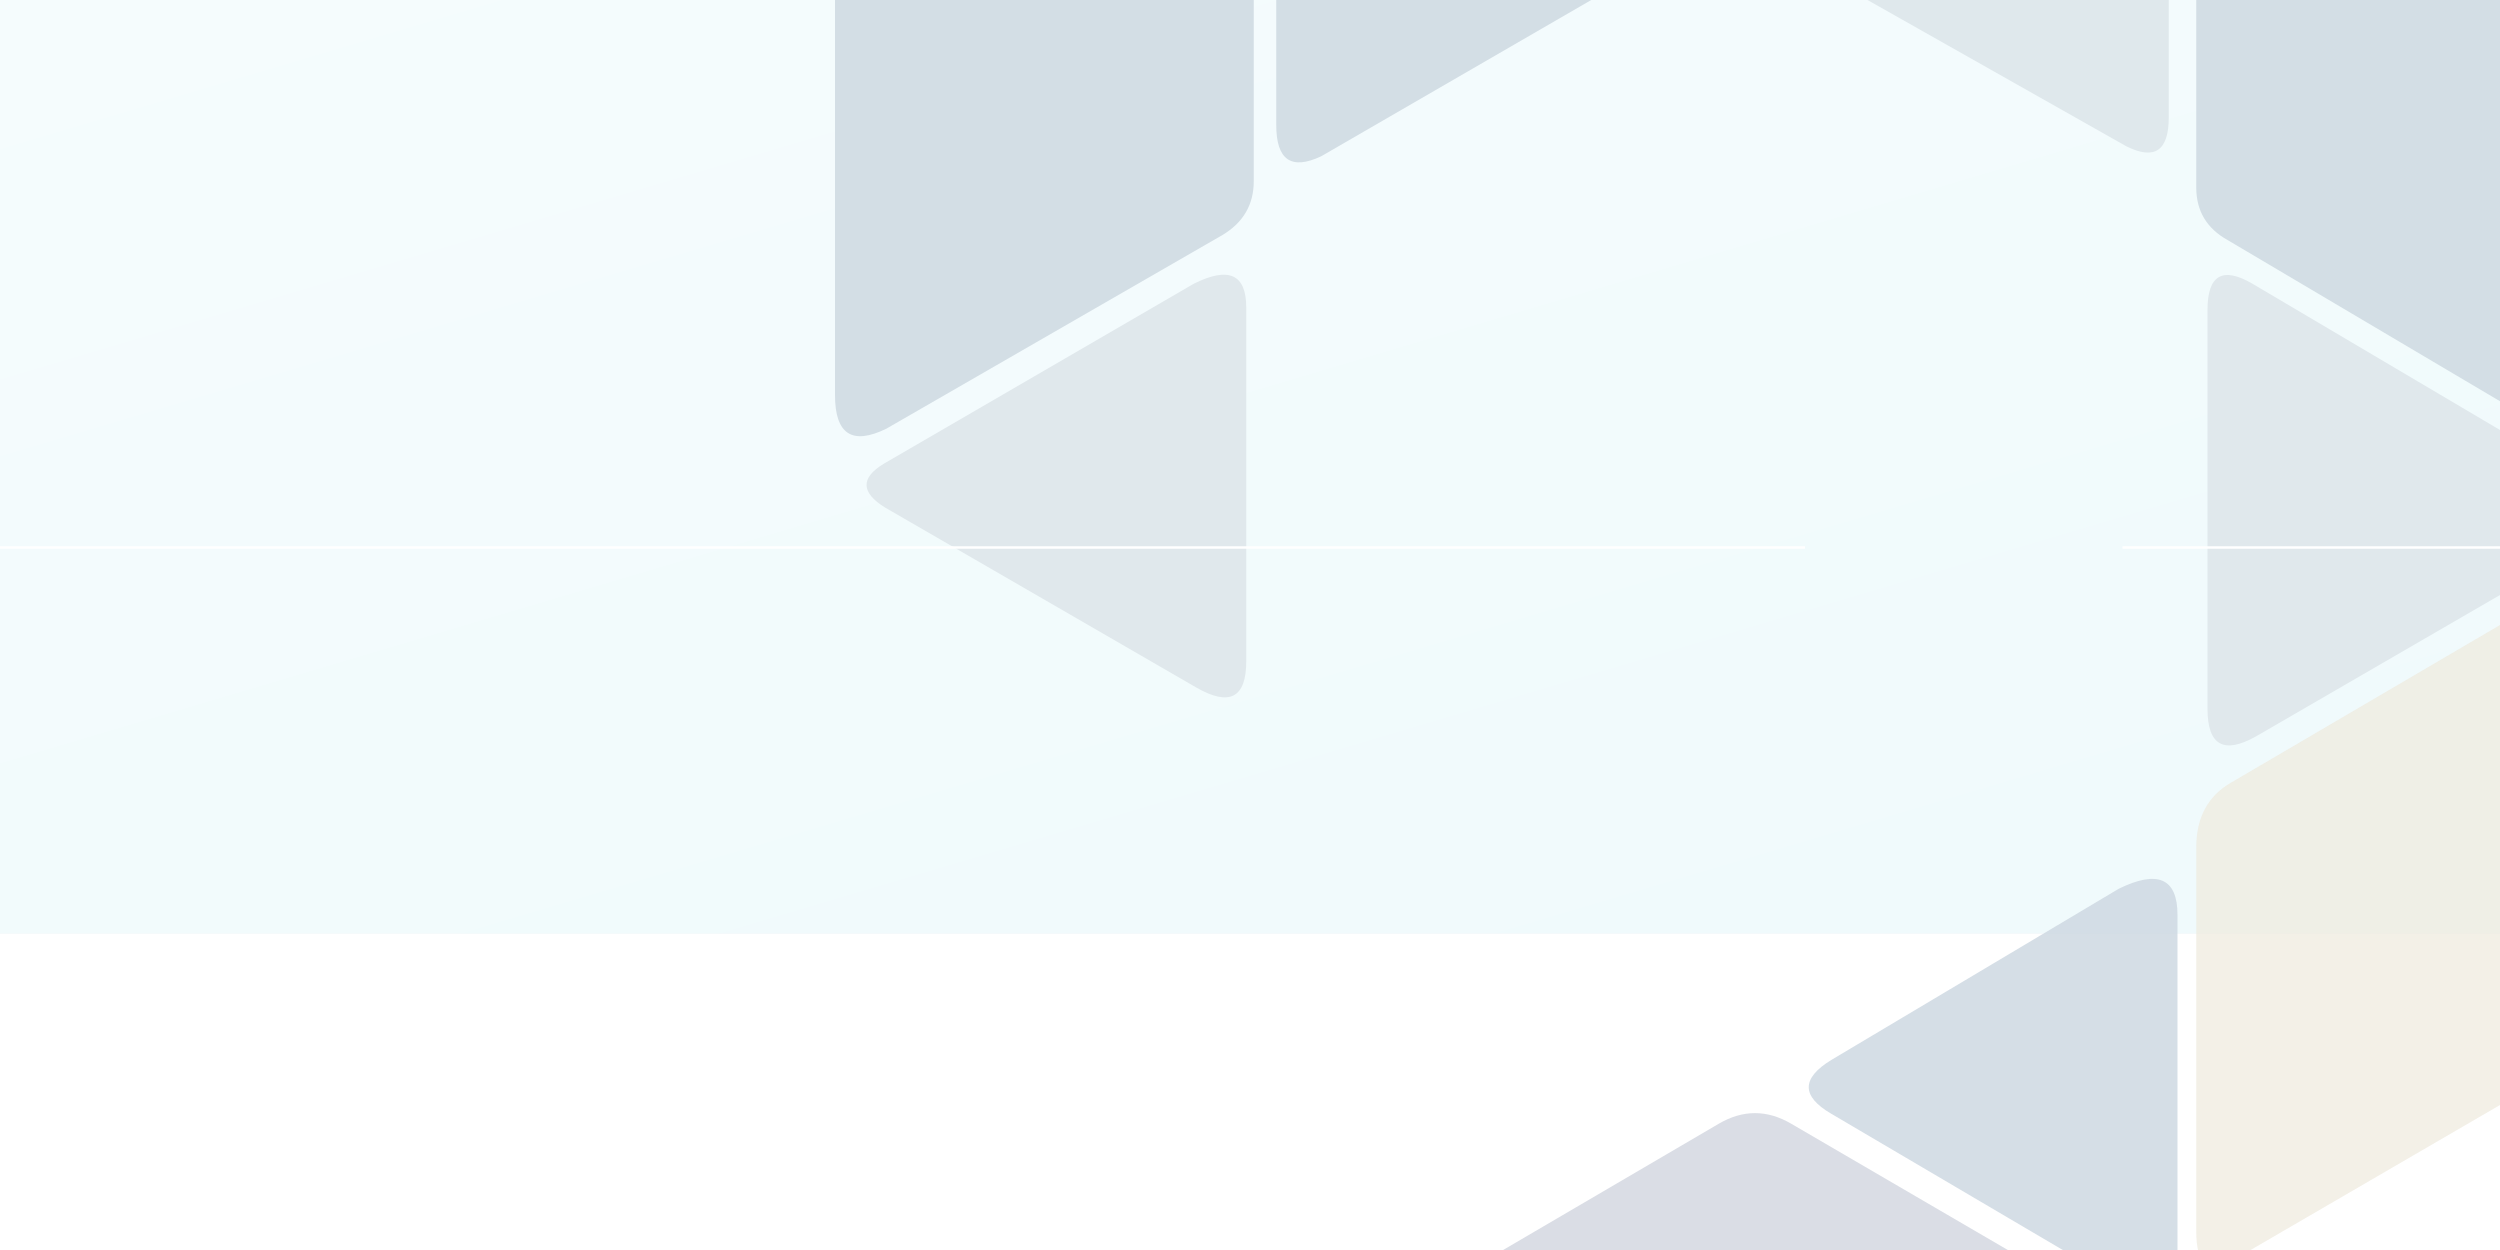
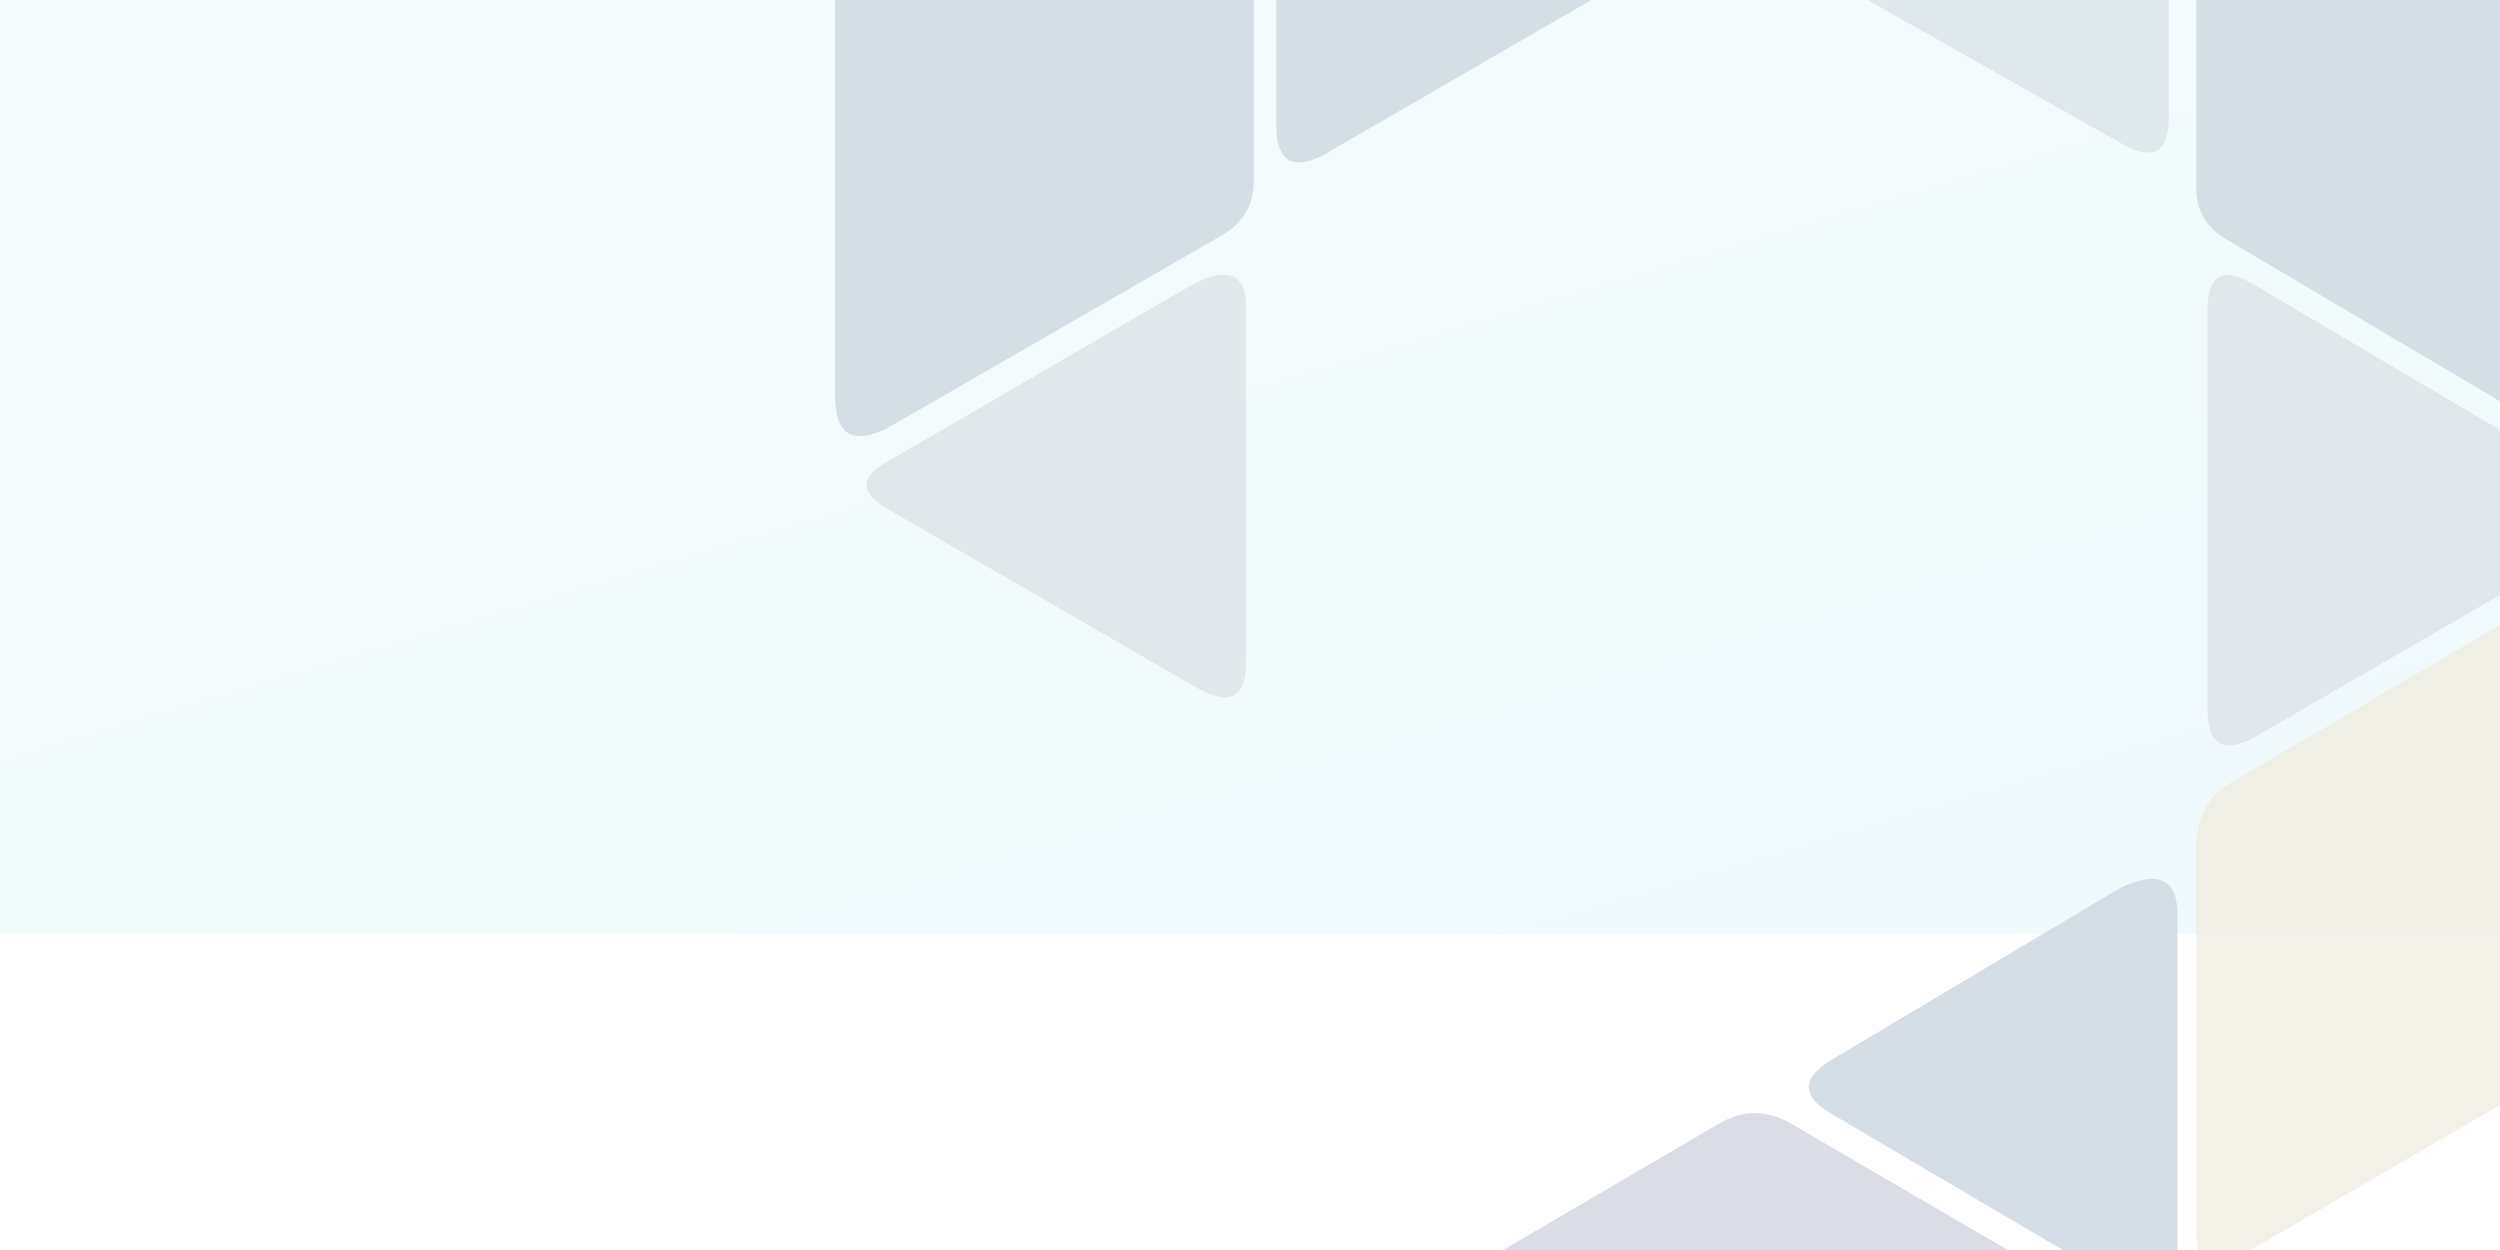
<svg xmlns="http://www.w3.org/2000/svg" viewBox="0 0 2000 1000">
  <defs>
    <linearGradient id="base" x2="0.8" y2="1">
      <stop stop-color="#f5fcfd" />
      <stop offset="1" stop-color="#f0fafc" />
    </linearGradient>
  </defs>
  <path fill="url(#base)" d="M0 0h2000v747H0z" />
  <path fill="#fff" d="M0 747h2000v253H0z" />
  <g>
    <path fill="#d3dee5" d="M668 0h335v145q0 28-25 43L709 343q-41 20-41-27Z" />
    <path fill="#d3dee5" d="M1021 0h252l-216 125q-36 17-36-25Z" />
    <path fill="#dfe8ec" d="M1494 0h241v94q0 40-34 23Z" />
    <path fill="#d3dee5" d="M1757 0h243v321l-218-129q-25-14-25-42Z" />
    <path fill="#e0e8ec" d="m955 227-248 144q-28 17 1 35l249 144q40 23 40-21V246q0-40-42-19Z" />
    <path fill="#e0e8ec" d="m1802 227 198 117v132l-195 113q-39 22-39-22V248q0-42 36-21Z" />
    <path fill="#eeeadd" fill-opacity=".7" d="m1785 626 215-126v384l-215 125q-28 16-28-24V678q0-36 28-52Z" />
    <path fill="#cfd9e3" fill-opacity=".86" d="m1695 711-230 137q-36 22 0 43l277 163V732q0-44-47-21Z" />
    <path fill="#daddE5" d="m1433 899 235 137h-527l234-137q29-17 58 0Z" />
  </g>
-   <path d="M0 438h1444m254 0h302" stroke="#fff" stroke-width="2" />
</svg>
